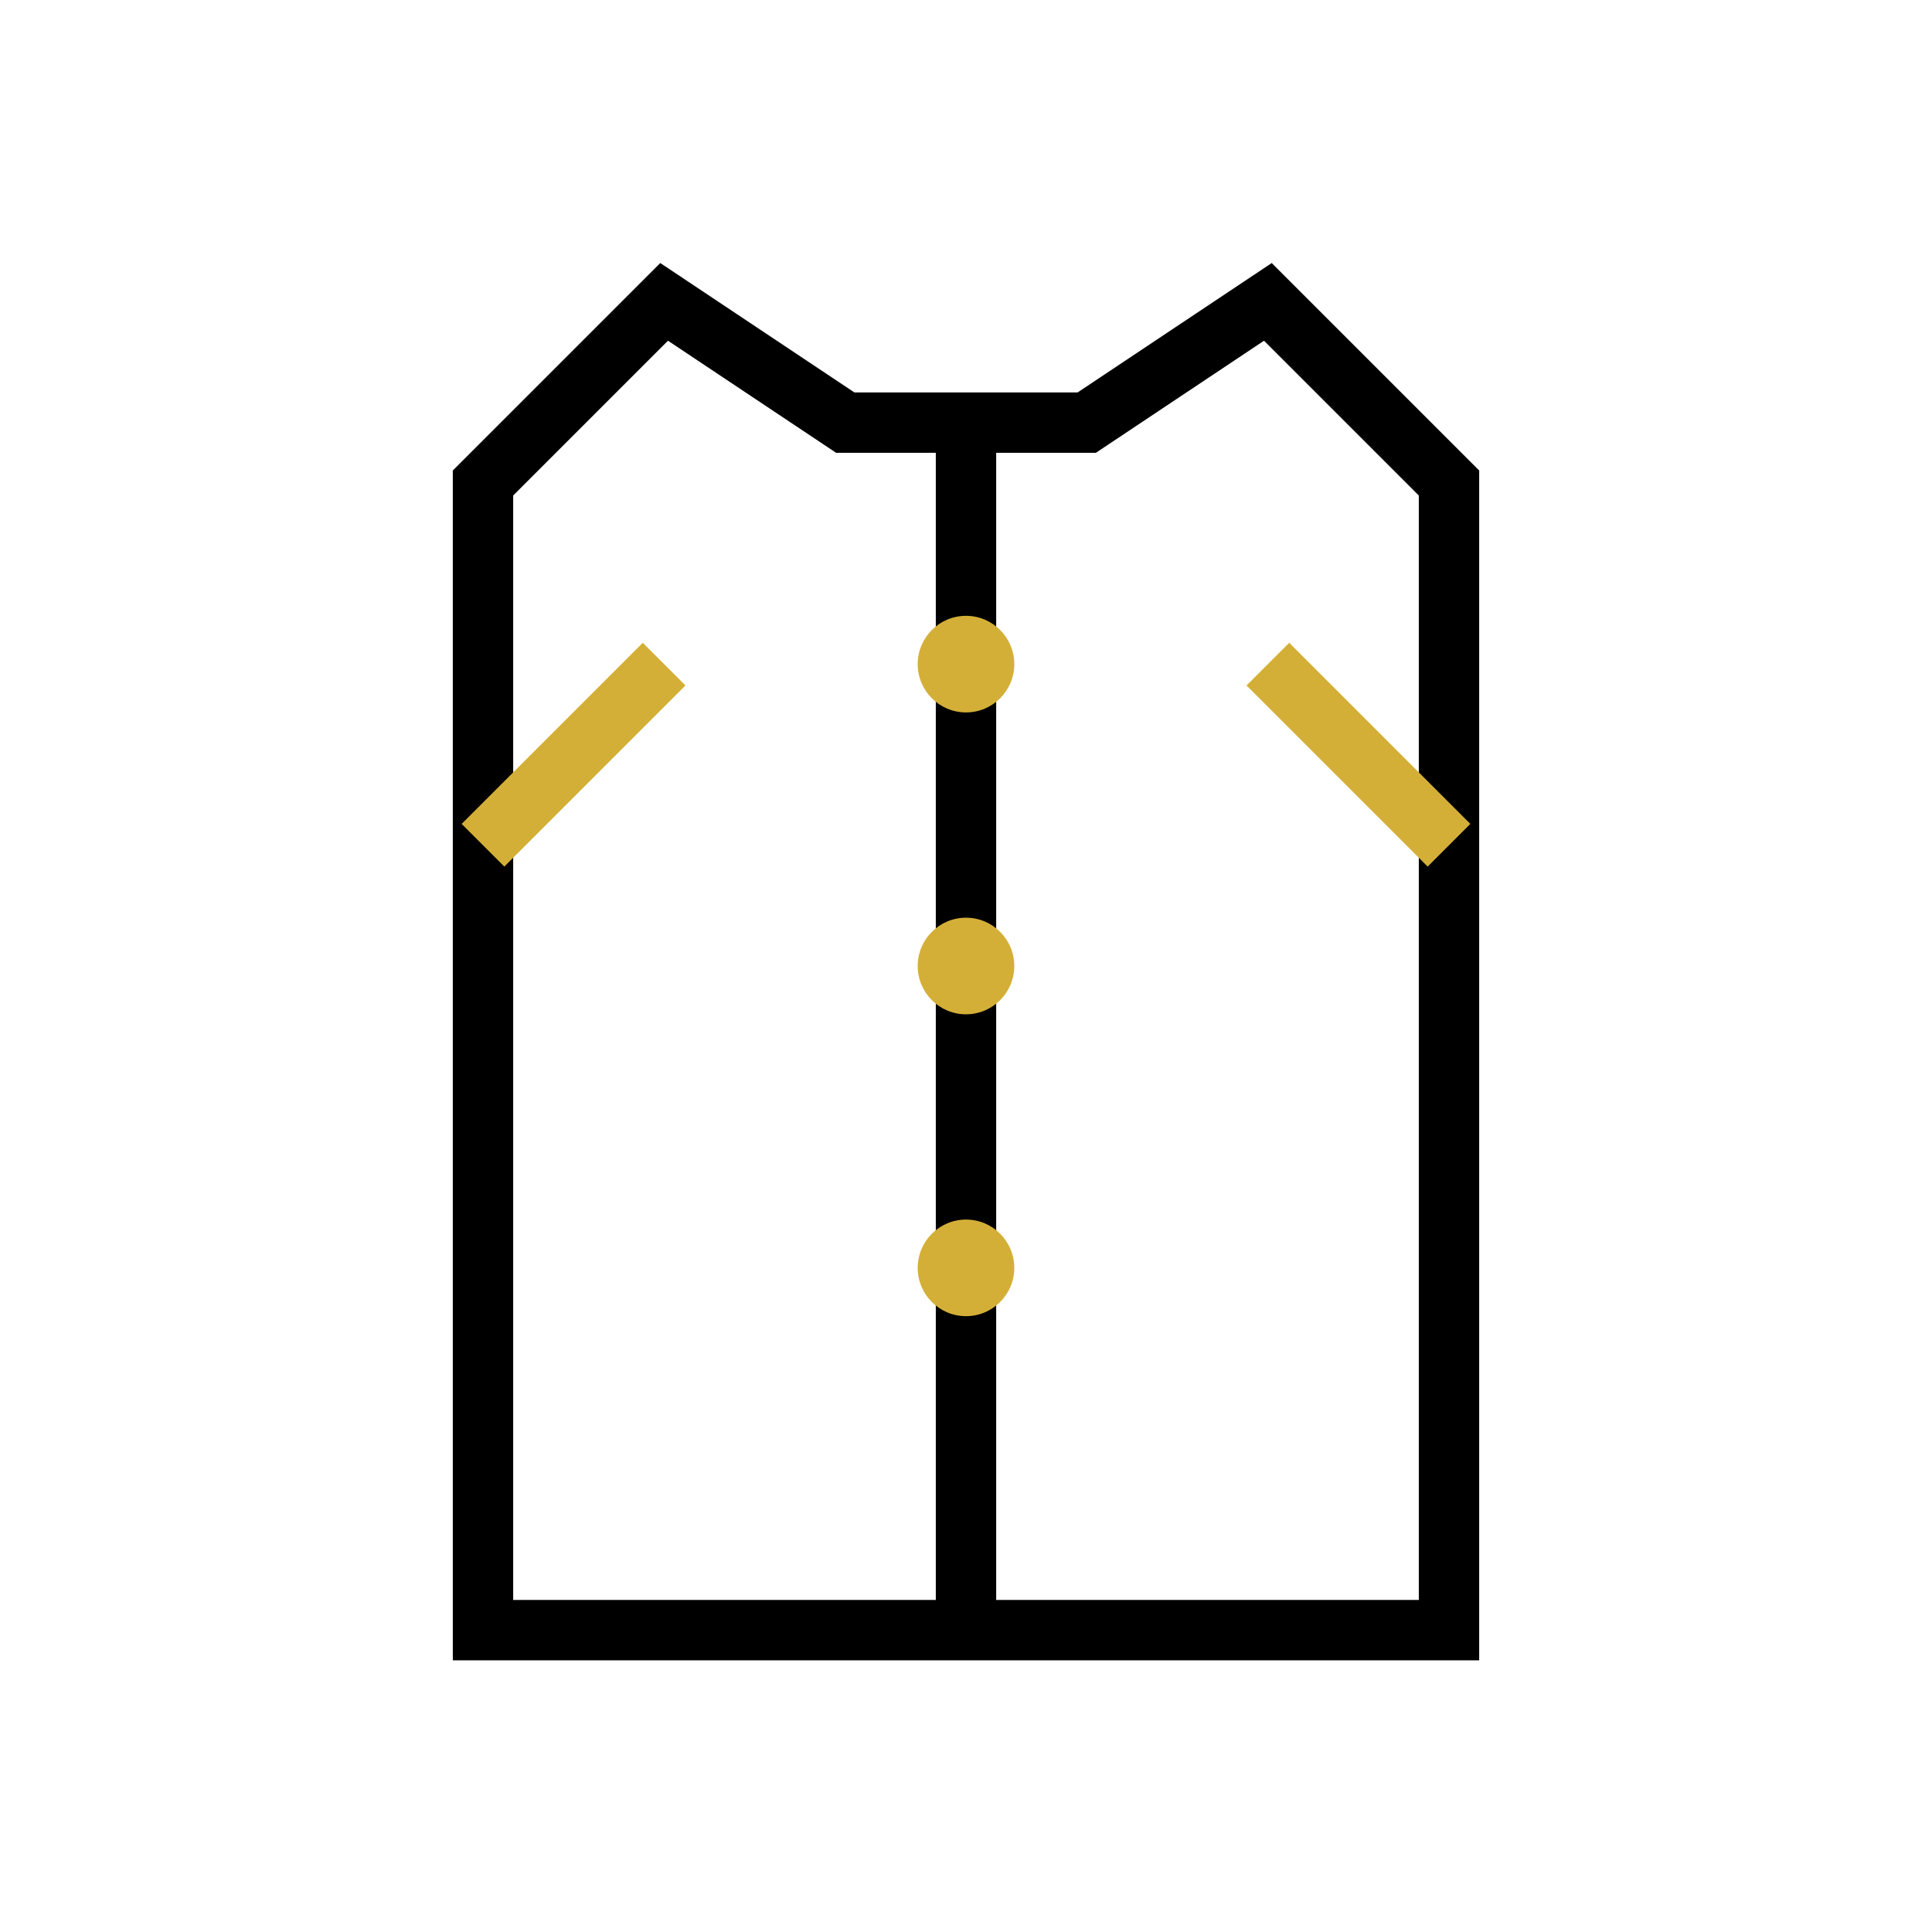
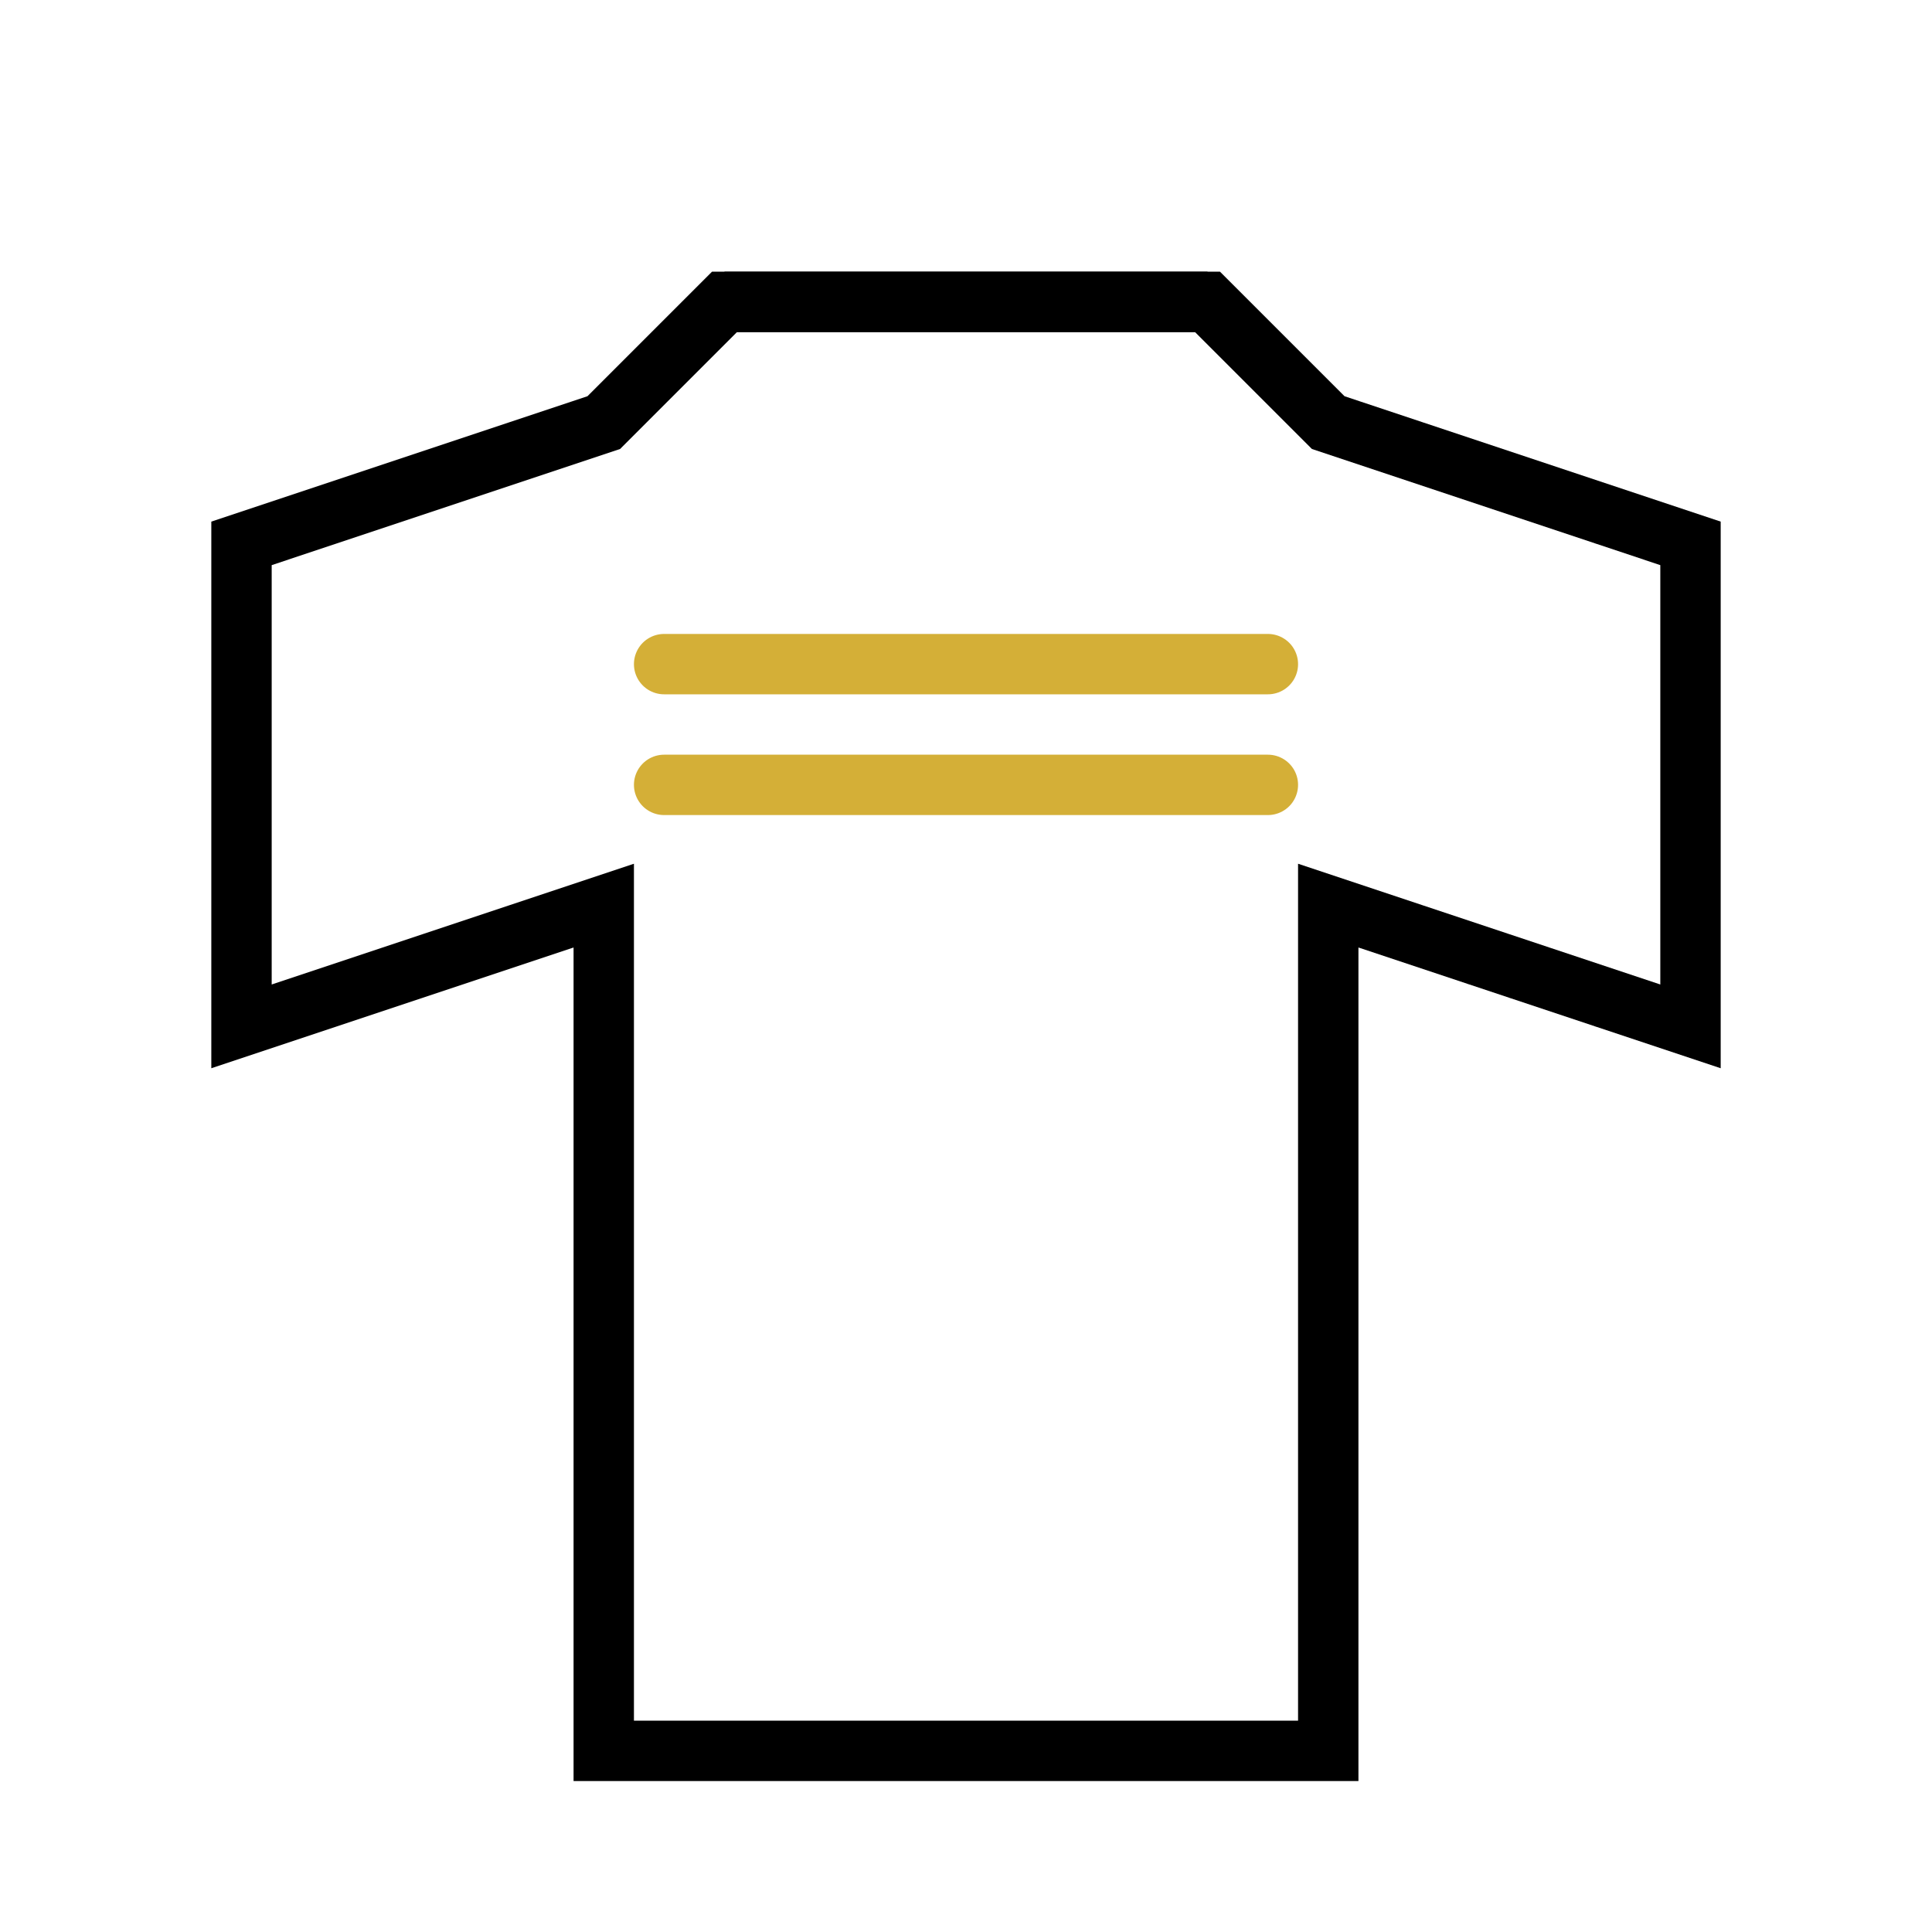
<svg xmlns="http://www.w3.org/2000/svg" width="32" height="32" viewBox="0 0 32 32" fill="none">
-   <path d="M11 5 L8 8 L8 27 L24 27 L24 8 L21 5 L18 7 L14 7 L11 5 Z" stroke="currentColor" strokeWidth="1.6" strokeLinejoin="round" fill="none" />
-   <line x1="16" y1="7" x2="16" y2="27" stroke="currentColor" strokeWidth="1.4" strokeLinecap="round" />
-   <path d="M11 11 L8 14 M21 11 L24 14" stroke="#D4AF37" strokeWidth="1.2" strokeLinecap="round" />
-   <circle cx="16" cy="11" r="0.8" fill="#D4AF37" />
-   <circle cx="16" cy="16" r="0.8" fill="#D4AF37" />
-   <circle cx="16" cy="21" r="0.8" fill="#D4AF37" />
+   <path d="M12 5 L10 7 L4 9 L4 17 L10 15 L10 29 L22 29 L22 15 L28 17 L28 9 L22 7 L20 5 Z" stroke="currentColor" strokeWidth="1.6" strokeLinejoin="round" fill="none" />
+   <path d="M12 5 L20 5" stroke="currentColor" strokeWidth="1.6" strokeLinecap="round" />
+   <line x1="11" y1="11" x2="21" y2="11" stroke="#D4AF37" strokeWidth="1.2" stroke-linecap="round" />
+   <line x1="11" y1="13" x2="21" y2="13" stroke="#D4AF37" strokeWidth="0.8" stroke-linecap="round" />
</svg>
